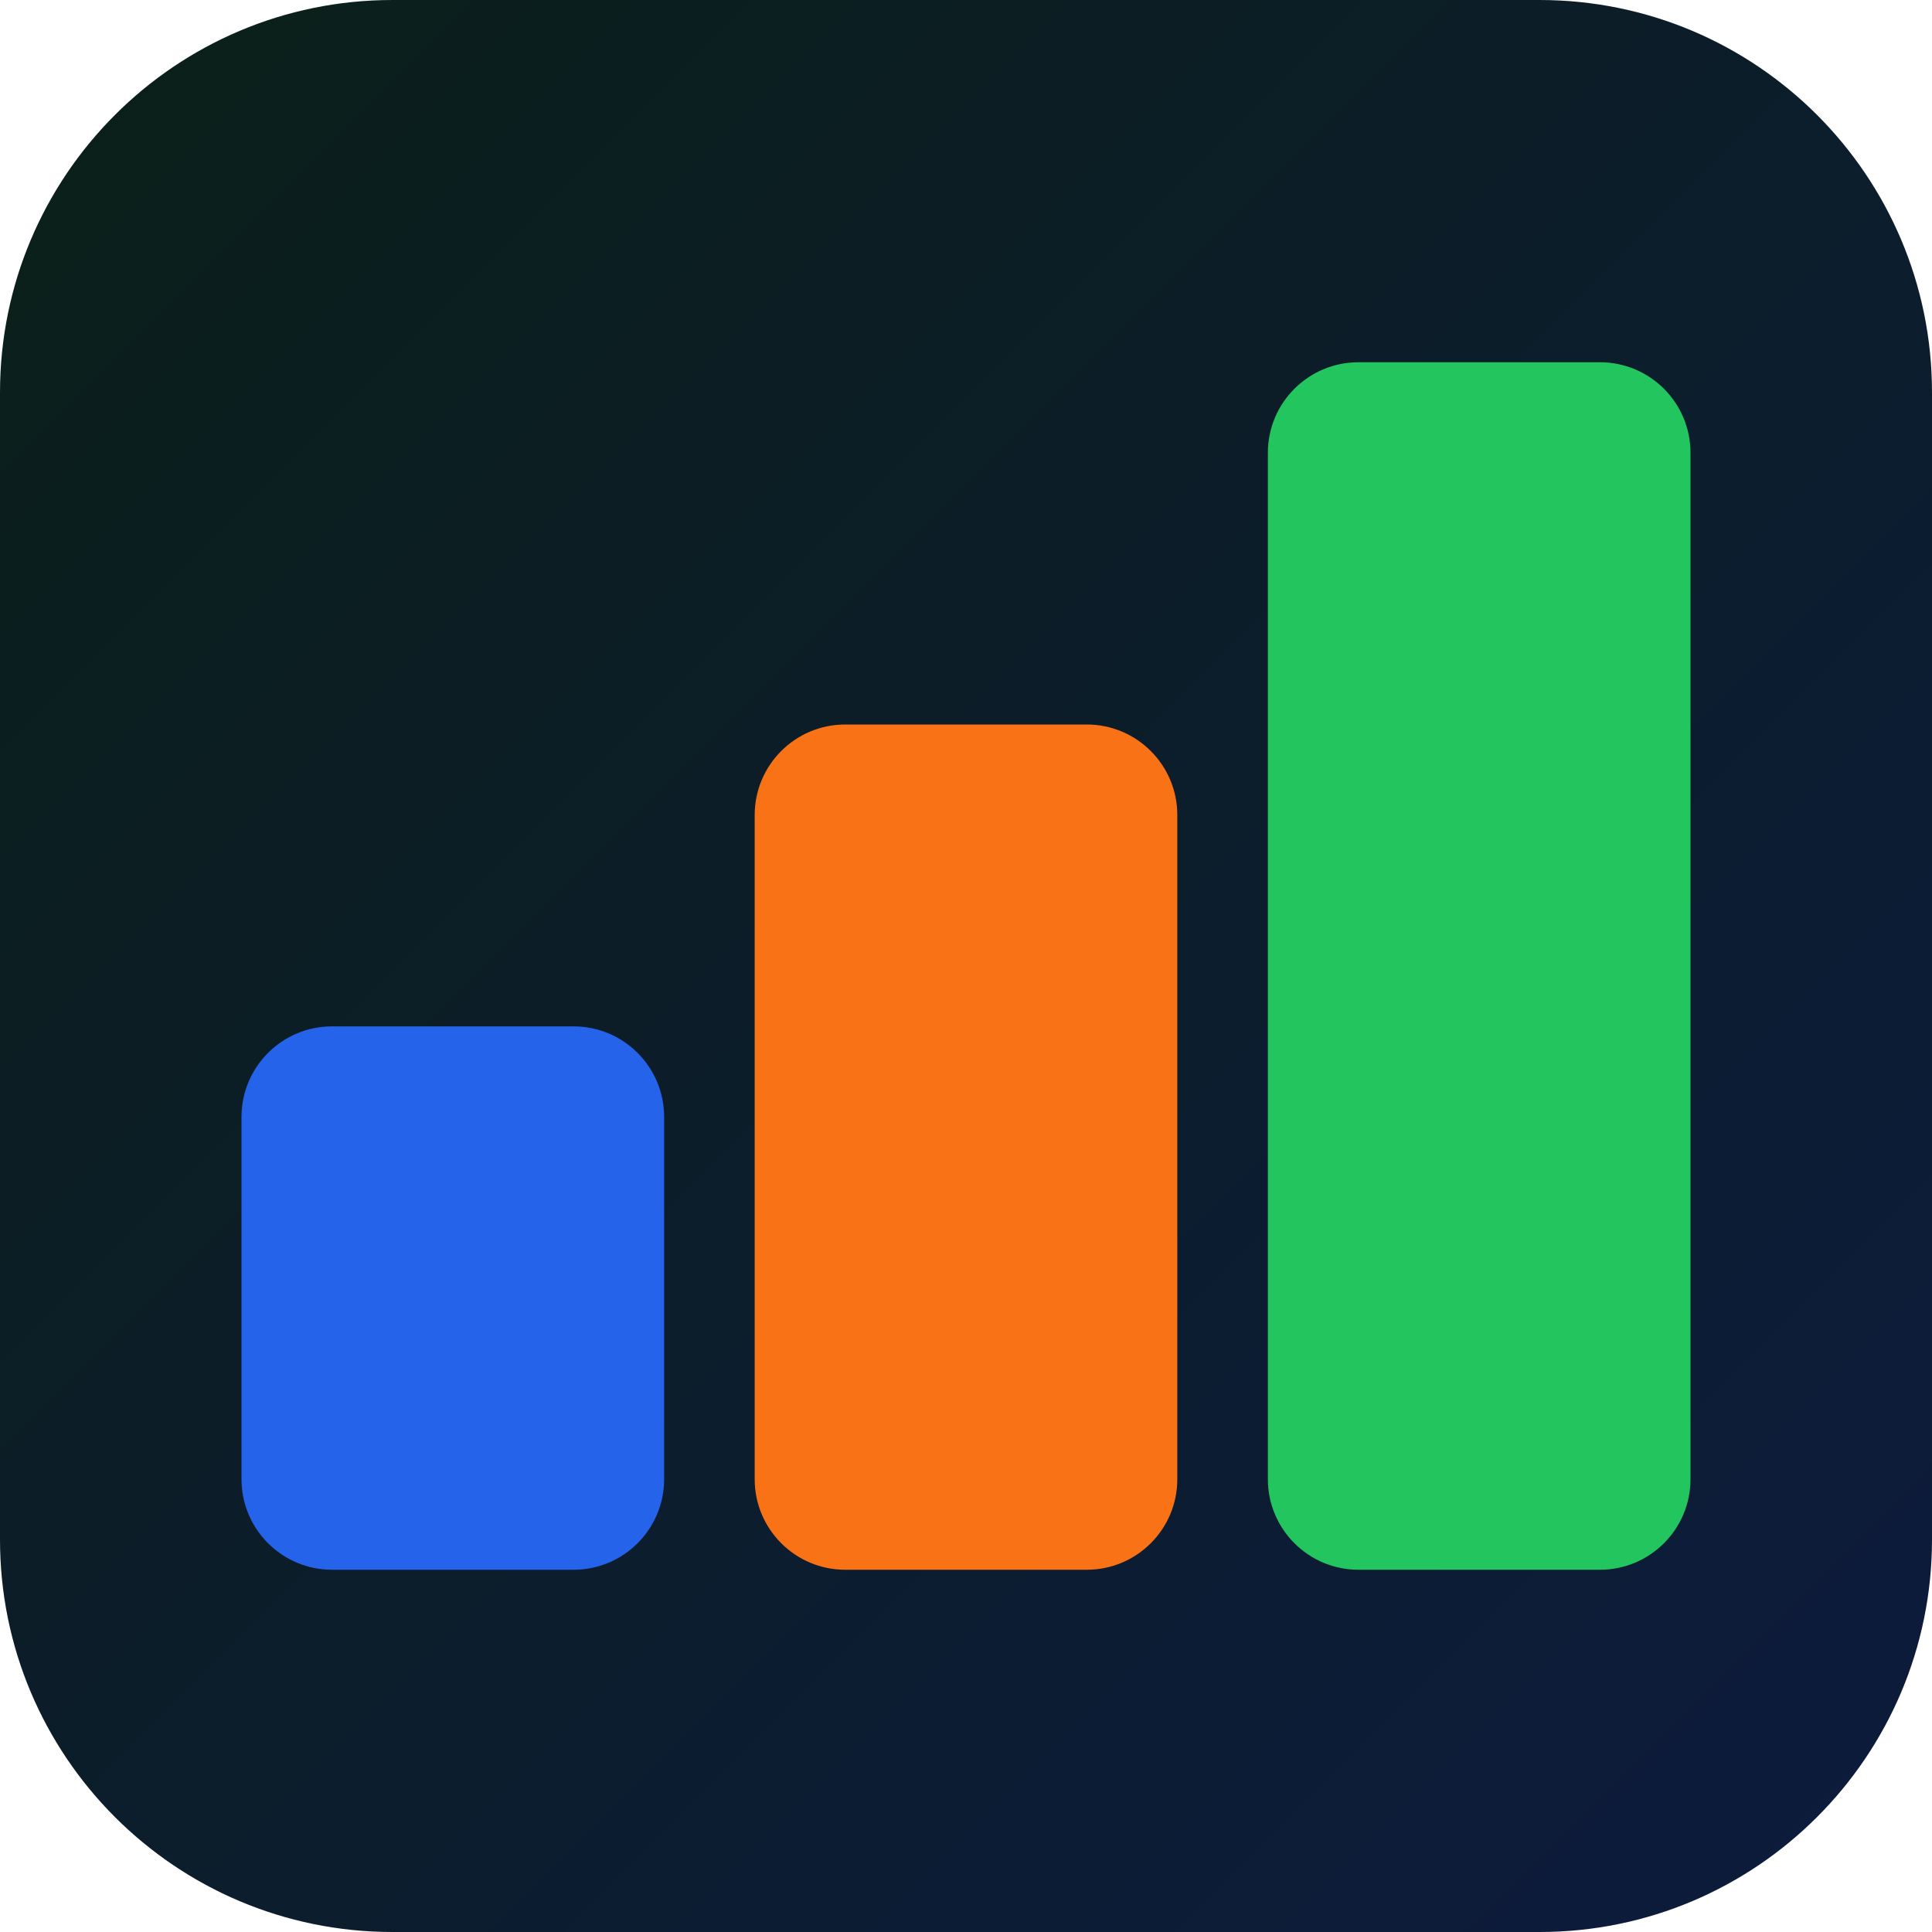
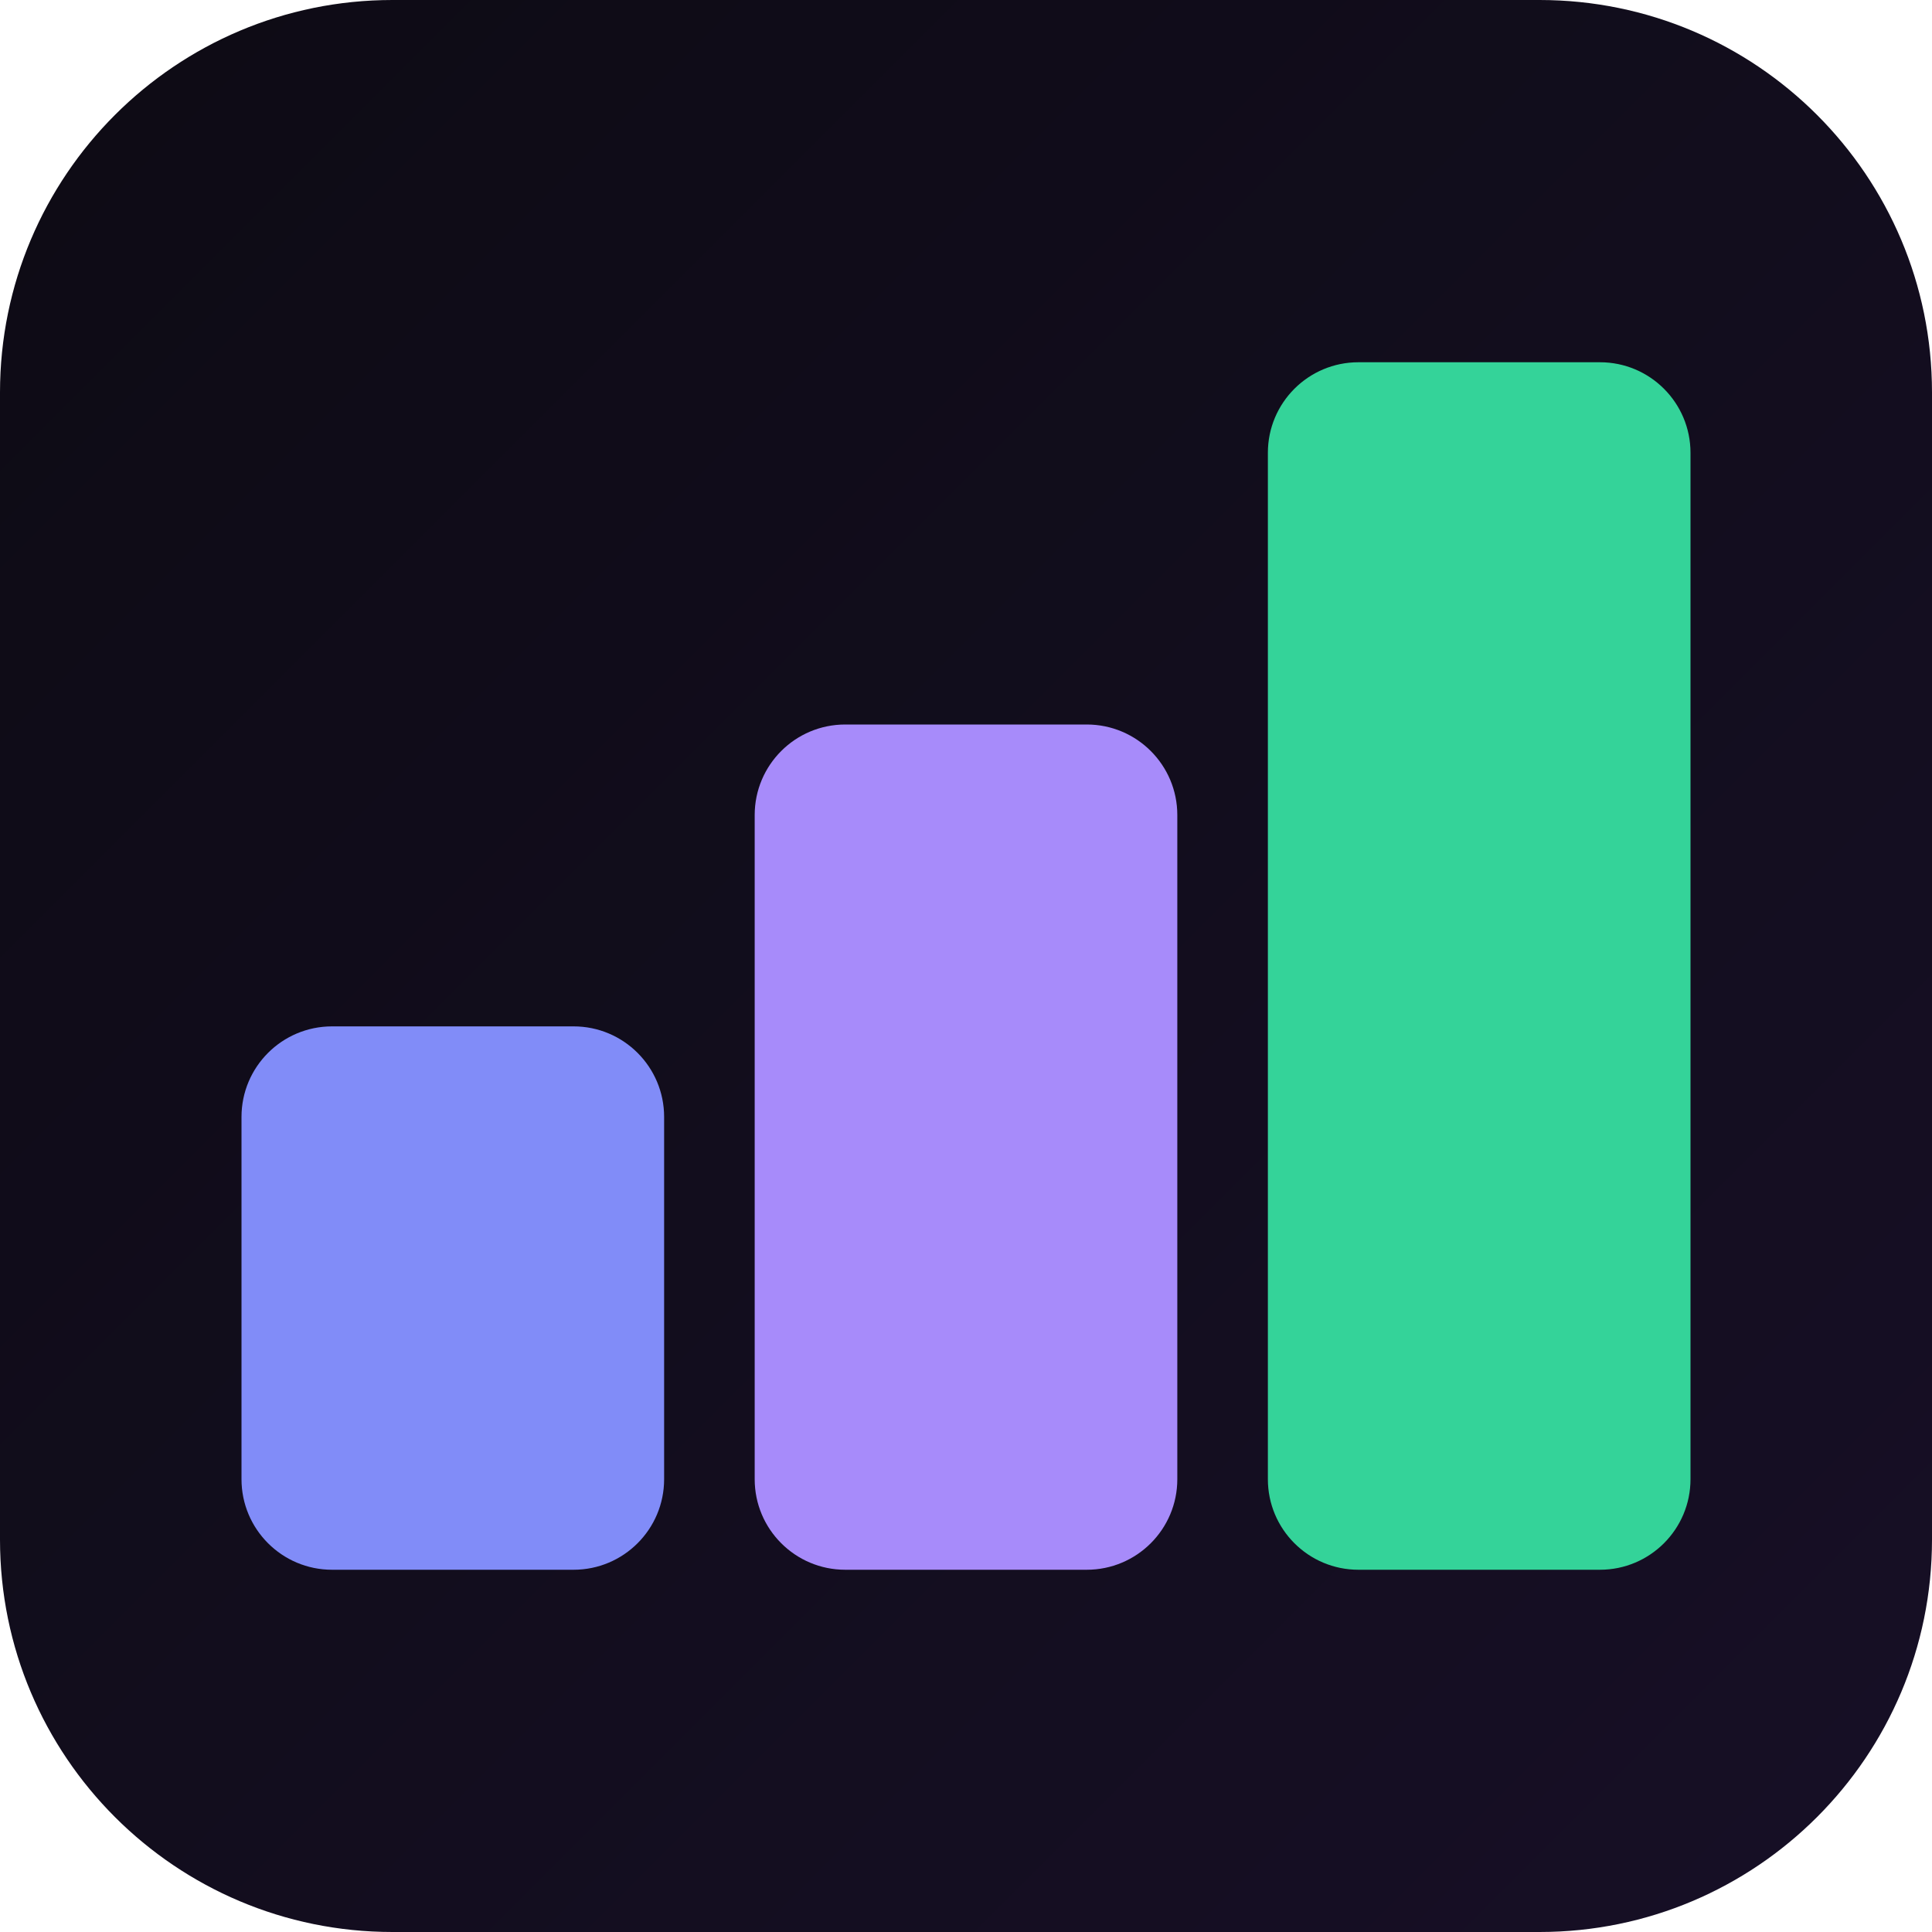
<svg xmlns="http://www.w3.org/2000/svg" viewBox="0 0 64 64" width="64" height="64" role="img" aria-label="FinArch">
  <defs>
    <linearGradient id="bg" x1="0%" y1="0%" x2="100%" y2="100%">
-       <stop offset="0%" stop-color="#0b1f18" />
-       <stop offset="100%" stop-color="#0d1b3e" />
+       <stop offset="0%" stop-color="#0d0b14" />
+       <stop offset="100%" stop-color="#170f26" />
    </linearGradient>
  </defs>
  <rect width="64" height="64" rx="13" ry="13" fill="url(#bg)" />
-   <rect x="8" y="34" width="14" height="18" rx="3" fill="#2563eb" />
-   <rect x="25" y="24" width="14" height="28" rx="3" fill="#f97316" />
-   <rect x="42" y="12" width="14" height="40" rx="3" fill="#22c55e" />
+   <rect x="8" y="34" width="14" height="18" rx="3" fill="#818cf8" />
+   <rect x="25" y="24" width="14" height="28" rx="3" fill="#a78bfa" />
+   <rect x="42" y="12" width="14" height="40" rx="3" fill="#34d399" />
</svg>
